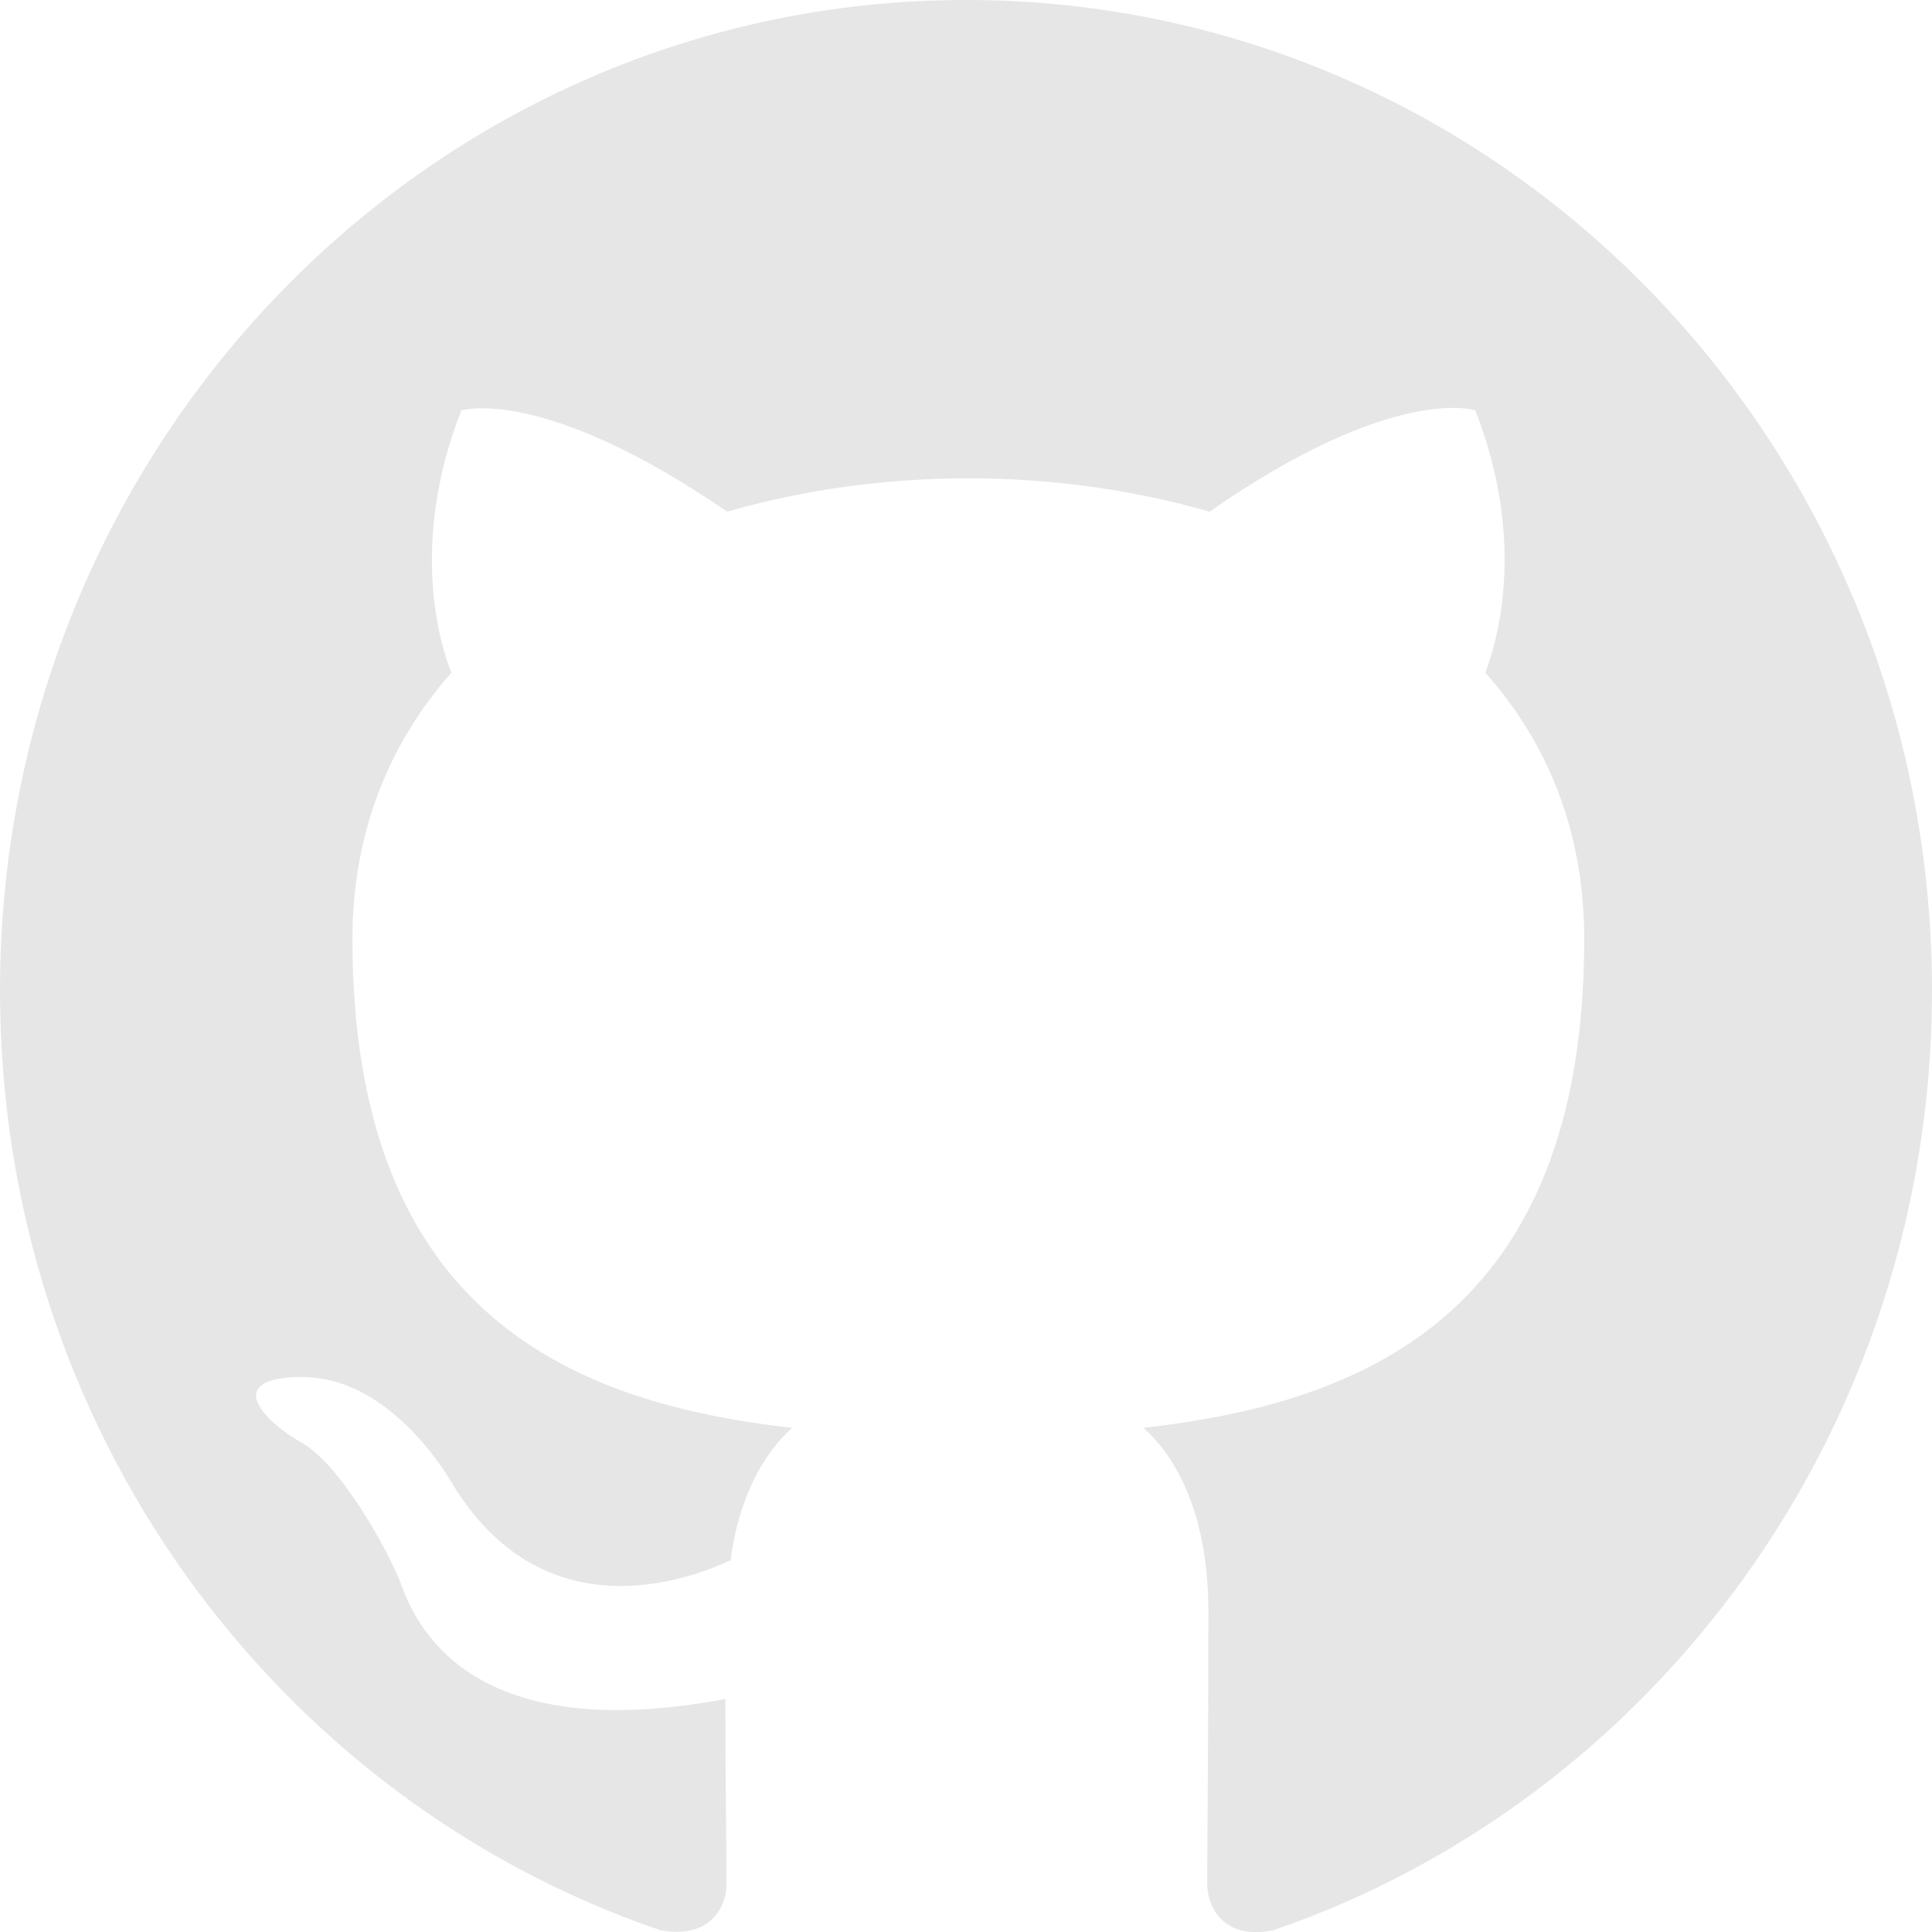
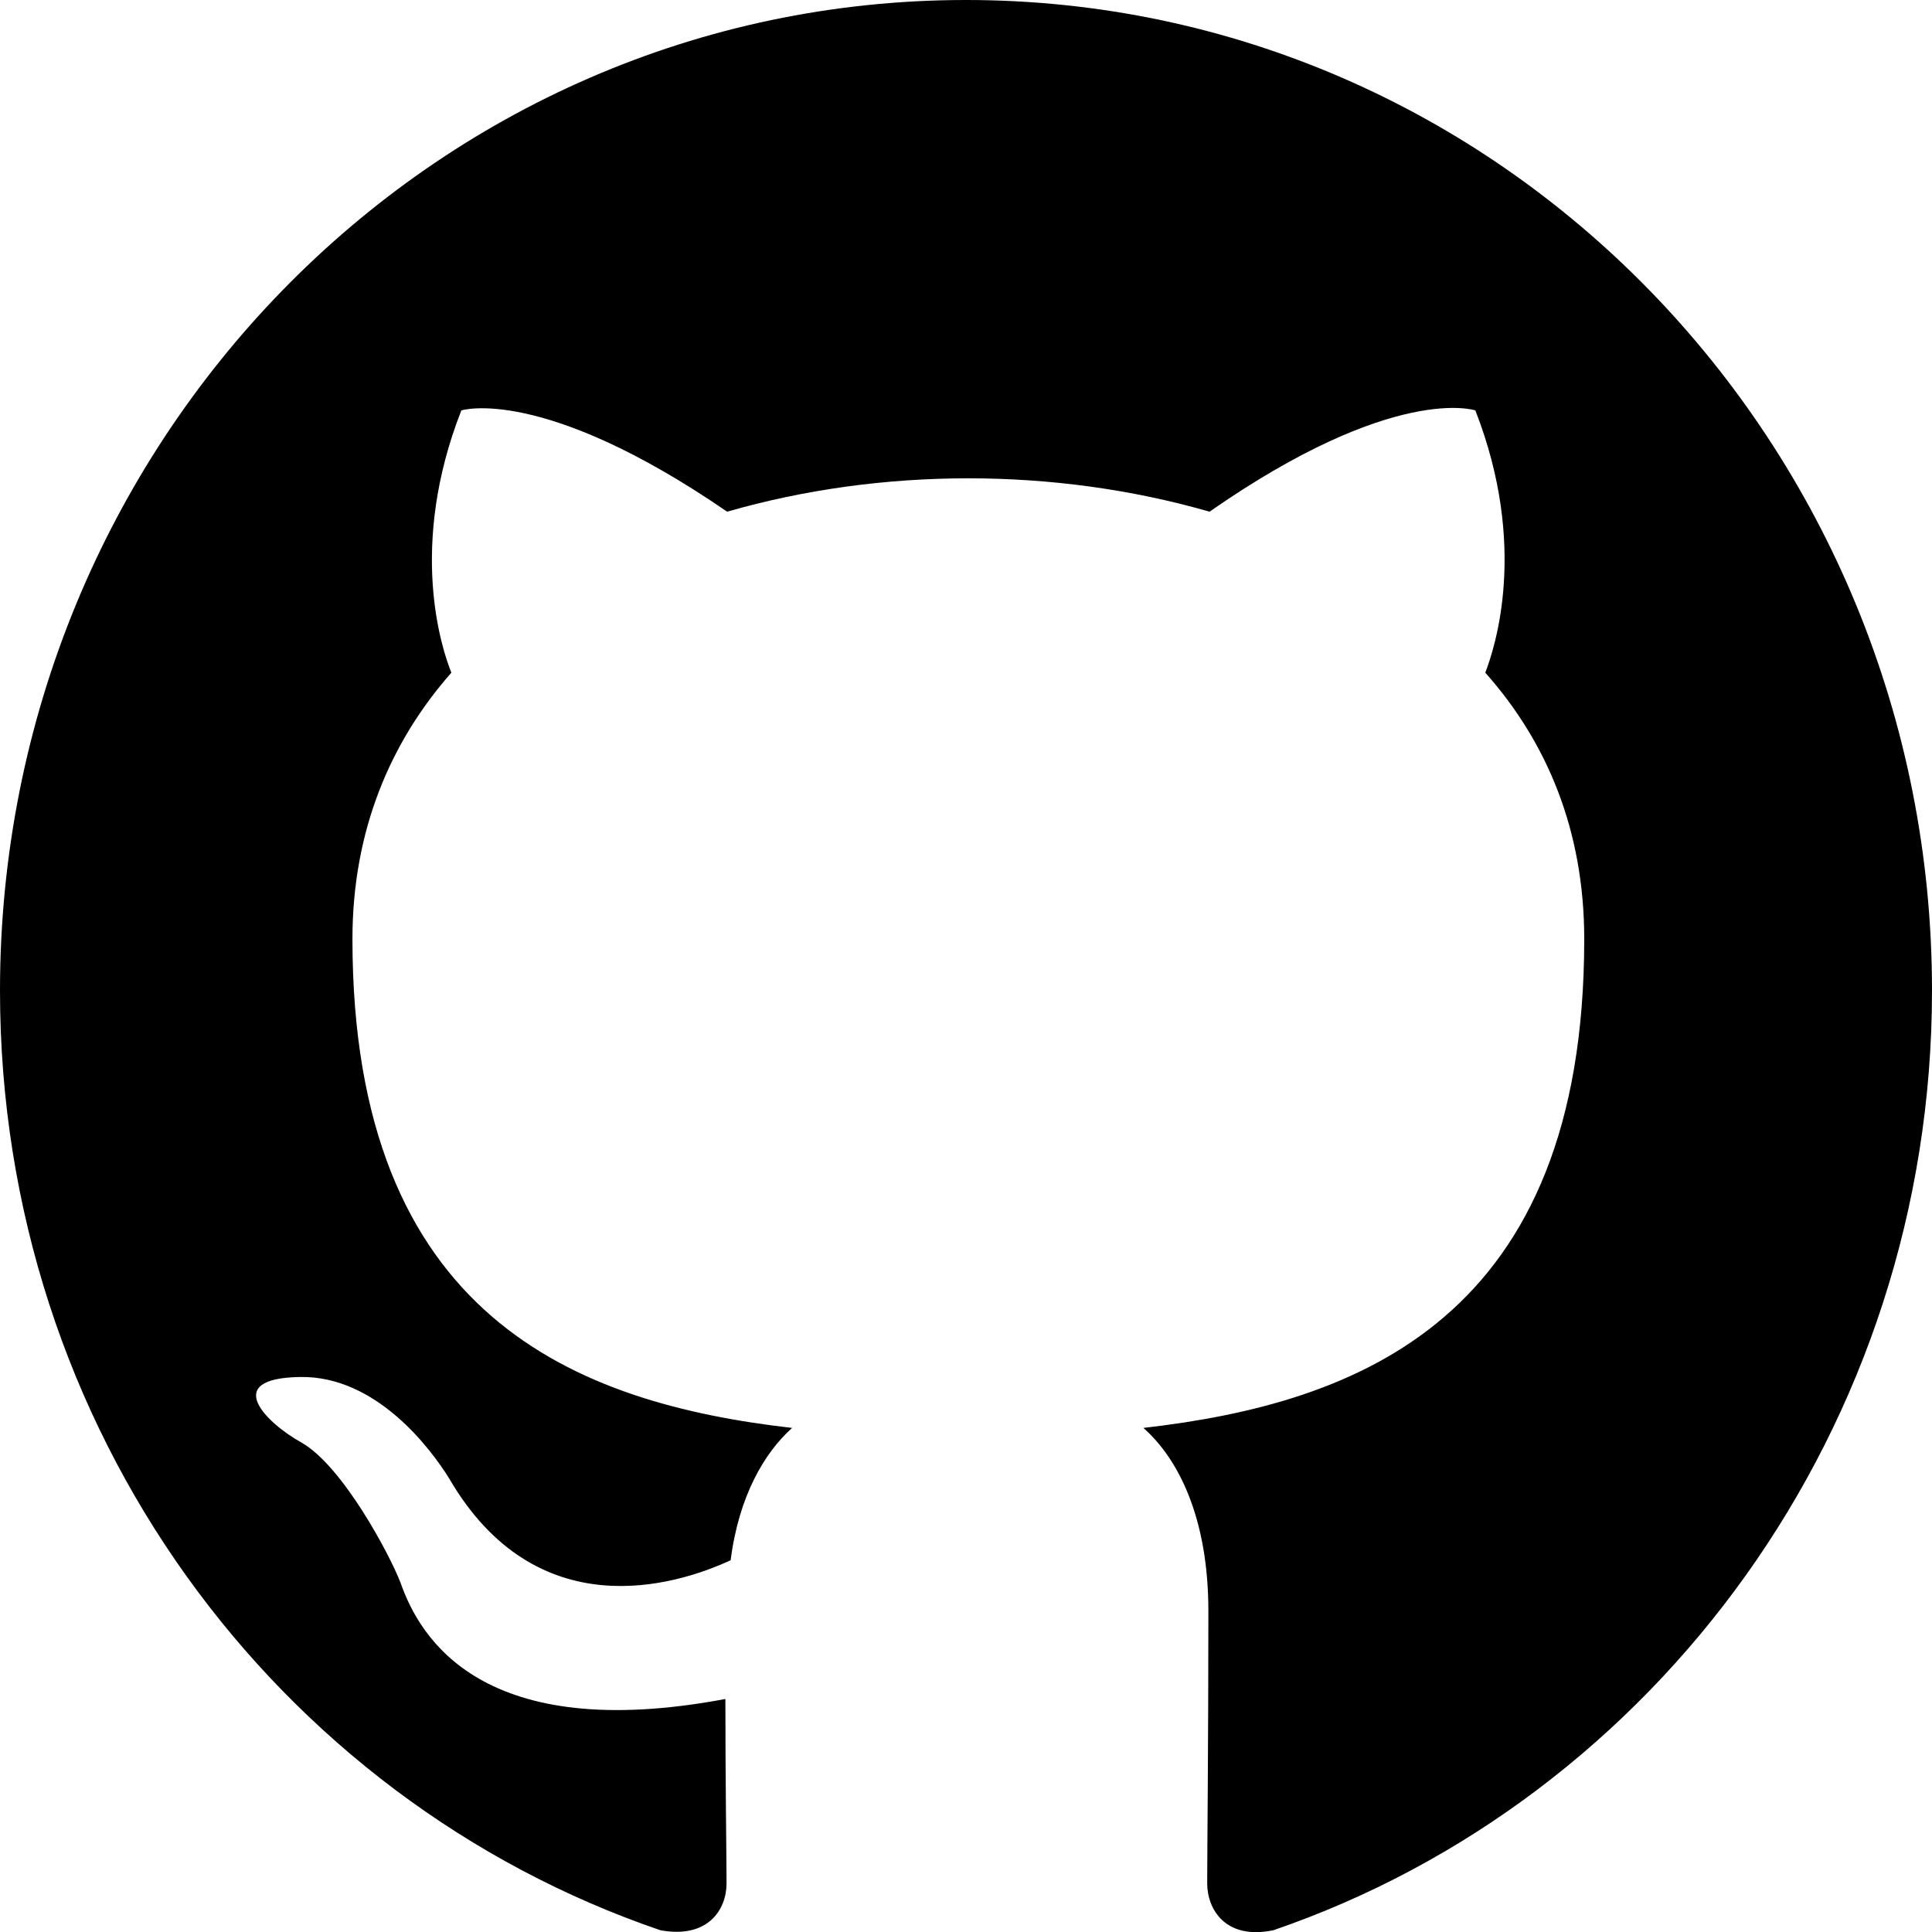
- <svg xmlns="http://www.w3.org/2000/svg" width="33" height="33" viewBox="0 0 33 33" fill="#e6e6e6ff">
+ <svg xmlns="http://www.w3.org/2000/svg" width="33" height="33" viewBox="0 0 33 33" fill="currentColor">
  <path d="M16.5,0C7.38,0,0,7.57,0,16.92c0,7.49,4.72,13.81,11.28,16.05     c0.82,0.15,1.13-0.36,1.13-0.8c0-0.4-0.02-1.73-0.02-3.15     c-4.15,0.78-5.22-1.04-5.55-1.99c-0.19-0.49-0.99-1.99-1.69-2.39     c-0.58-0.32-1.4-1.1-0.02-1.12c1.3-0.02,2.23,1.23,2.54,1.73     c1.49,2.56,3.86,1.84,4.81,1.4c0.14-1.1,0.58-1.84,1.05-2.26     c-3.67-0.42-7.51-1.88-7.51-8.35c0-1.84,0.64-3.36,1.69-4.55     c-0.17-0.42-0.74-2.16,0.17-4.48c0,0,1.38-0.44,4.54,1.73     c1.32-0.38,2.72-0.57,4.12-0.57c1.4,0,2.8,0.19,4.12,0.57     c3.16-2.2,4.54-1.73,4.54-1.73c0.91,2.33,0.33,4.06,0.17,4.48     c1.05,1.18,1.69,2.69,1.69,4.55c0,6.49-3.86,7.93-7.53,8.35     c0.6,0.53,1.11,1.54,1.11,3.13c0,2.26-0.02,4.08-0.02,4.65     c0,0.44,0.31,0.97,1.13,0.8C28.28,30.73,33,24.38,33,16.92     C33,7.57,25.62,0,16.5,0z" />
</svg>
